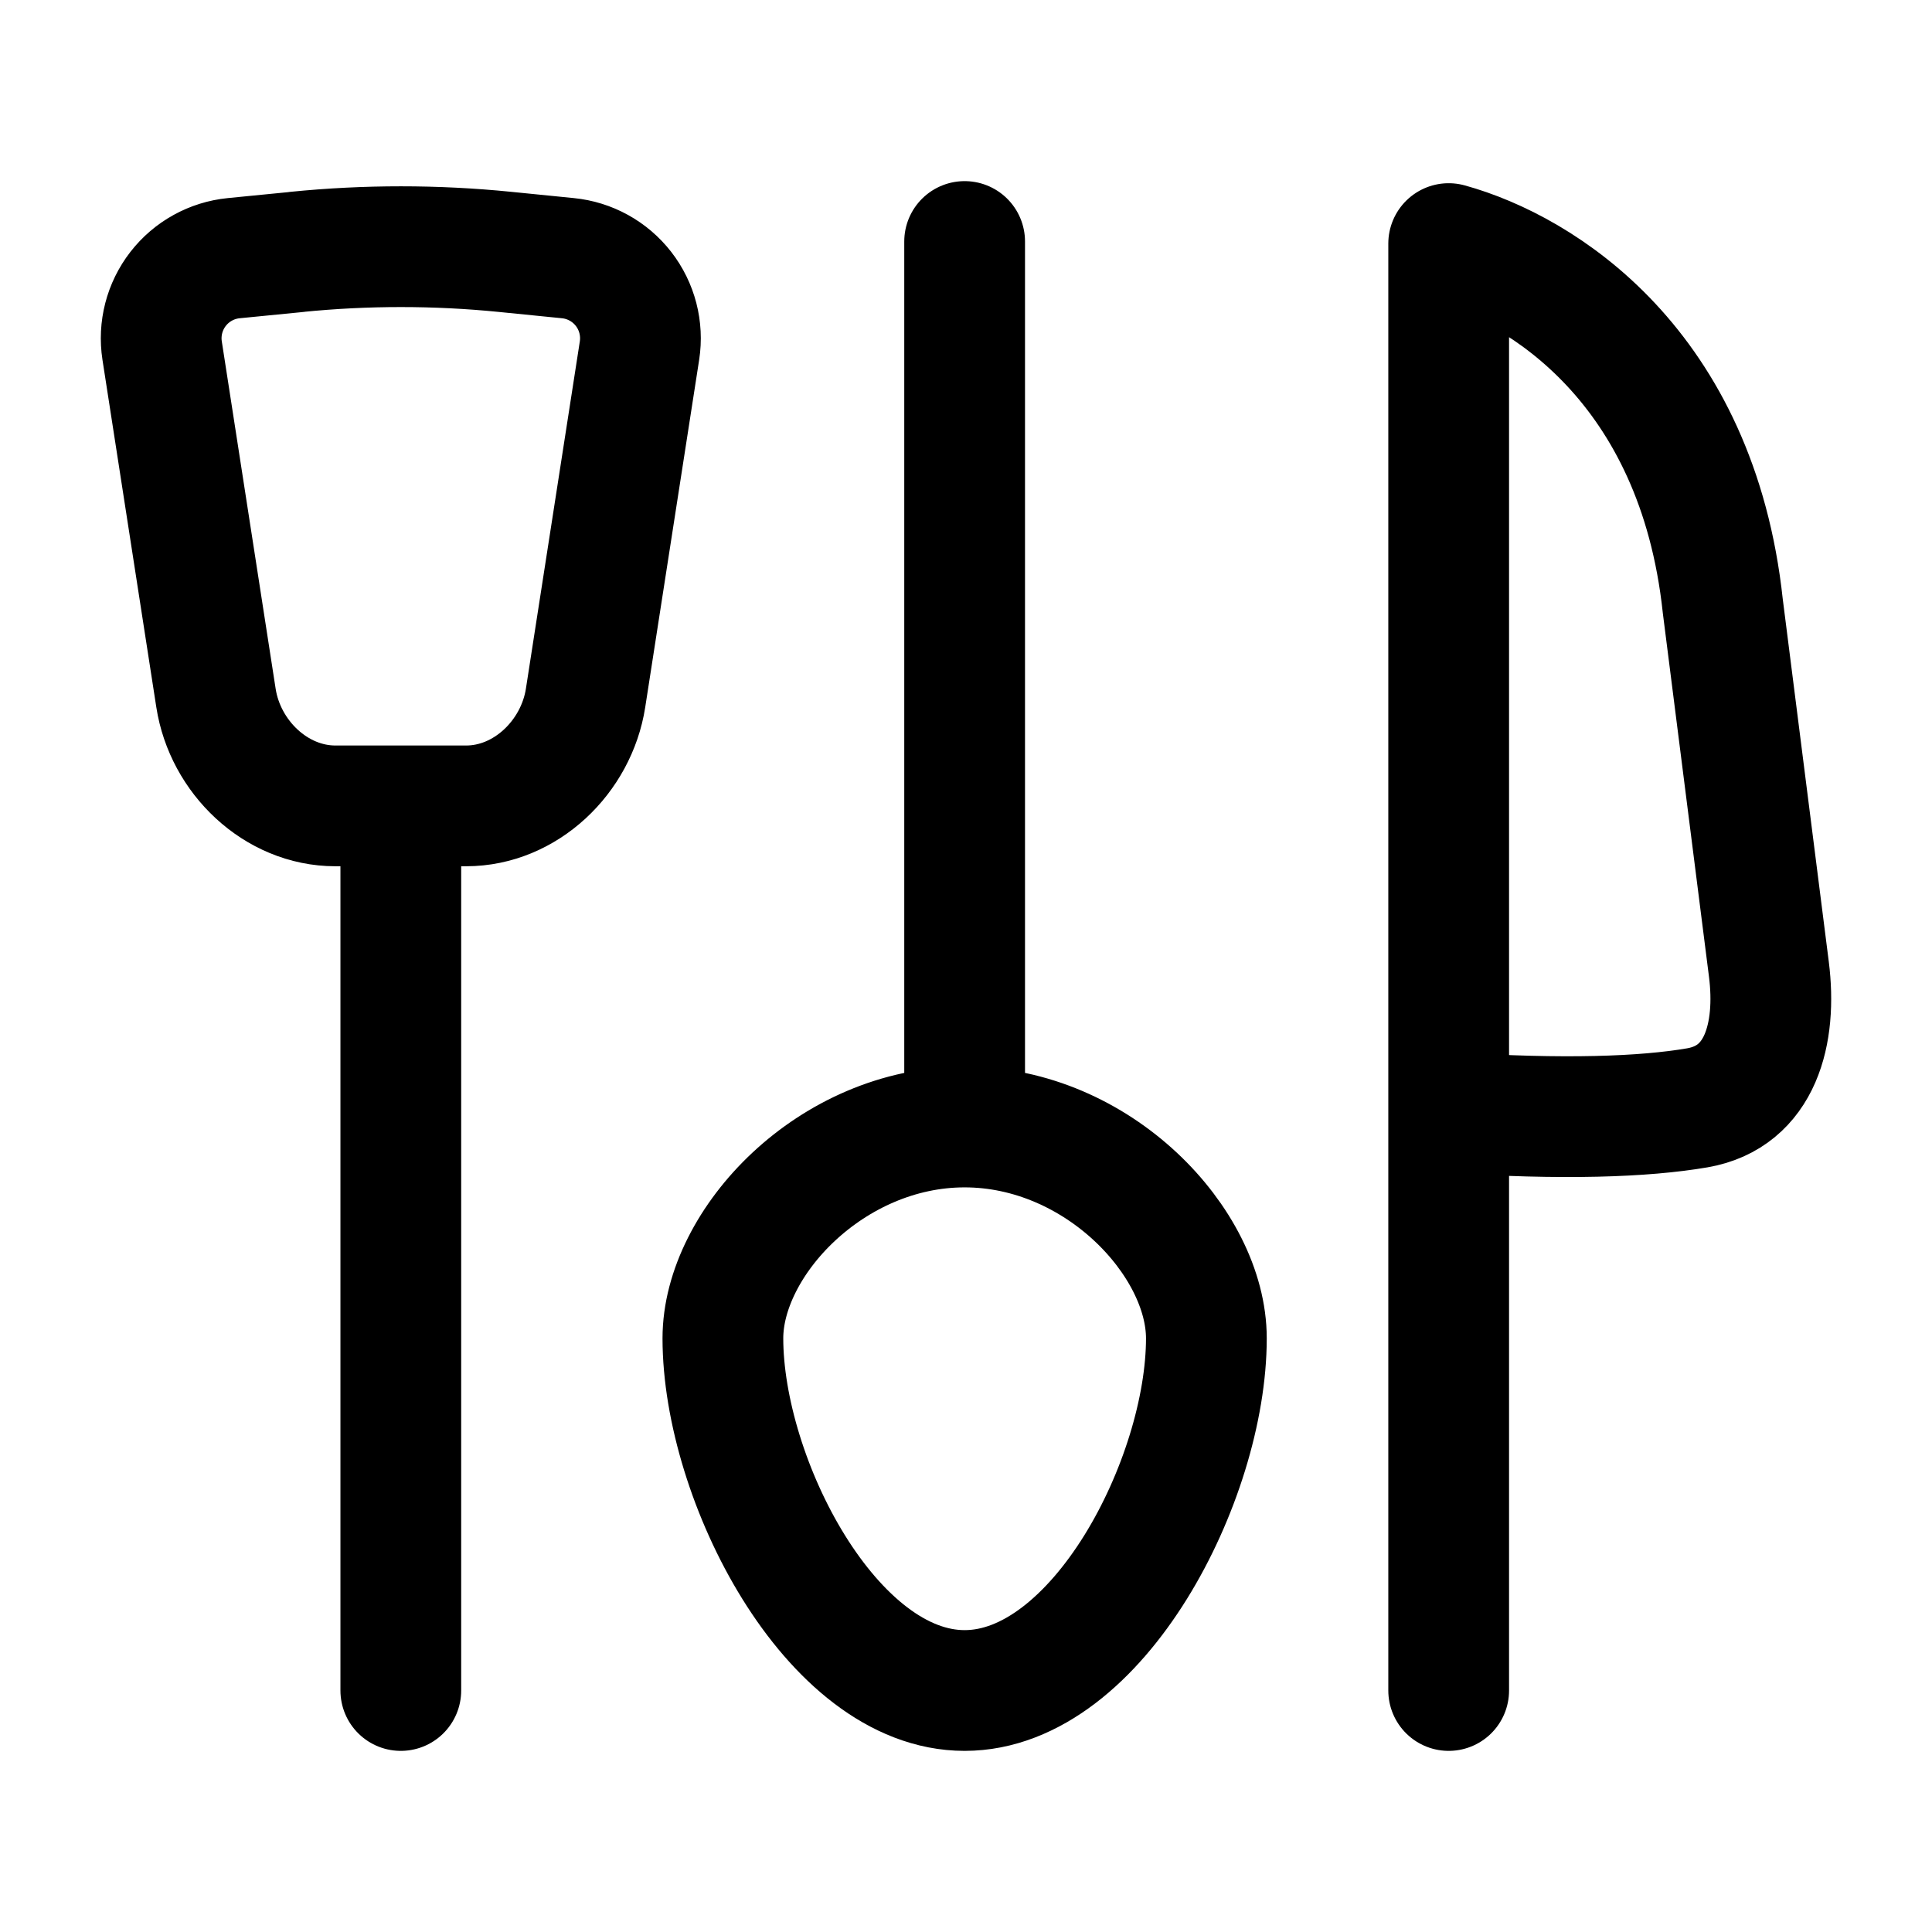
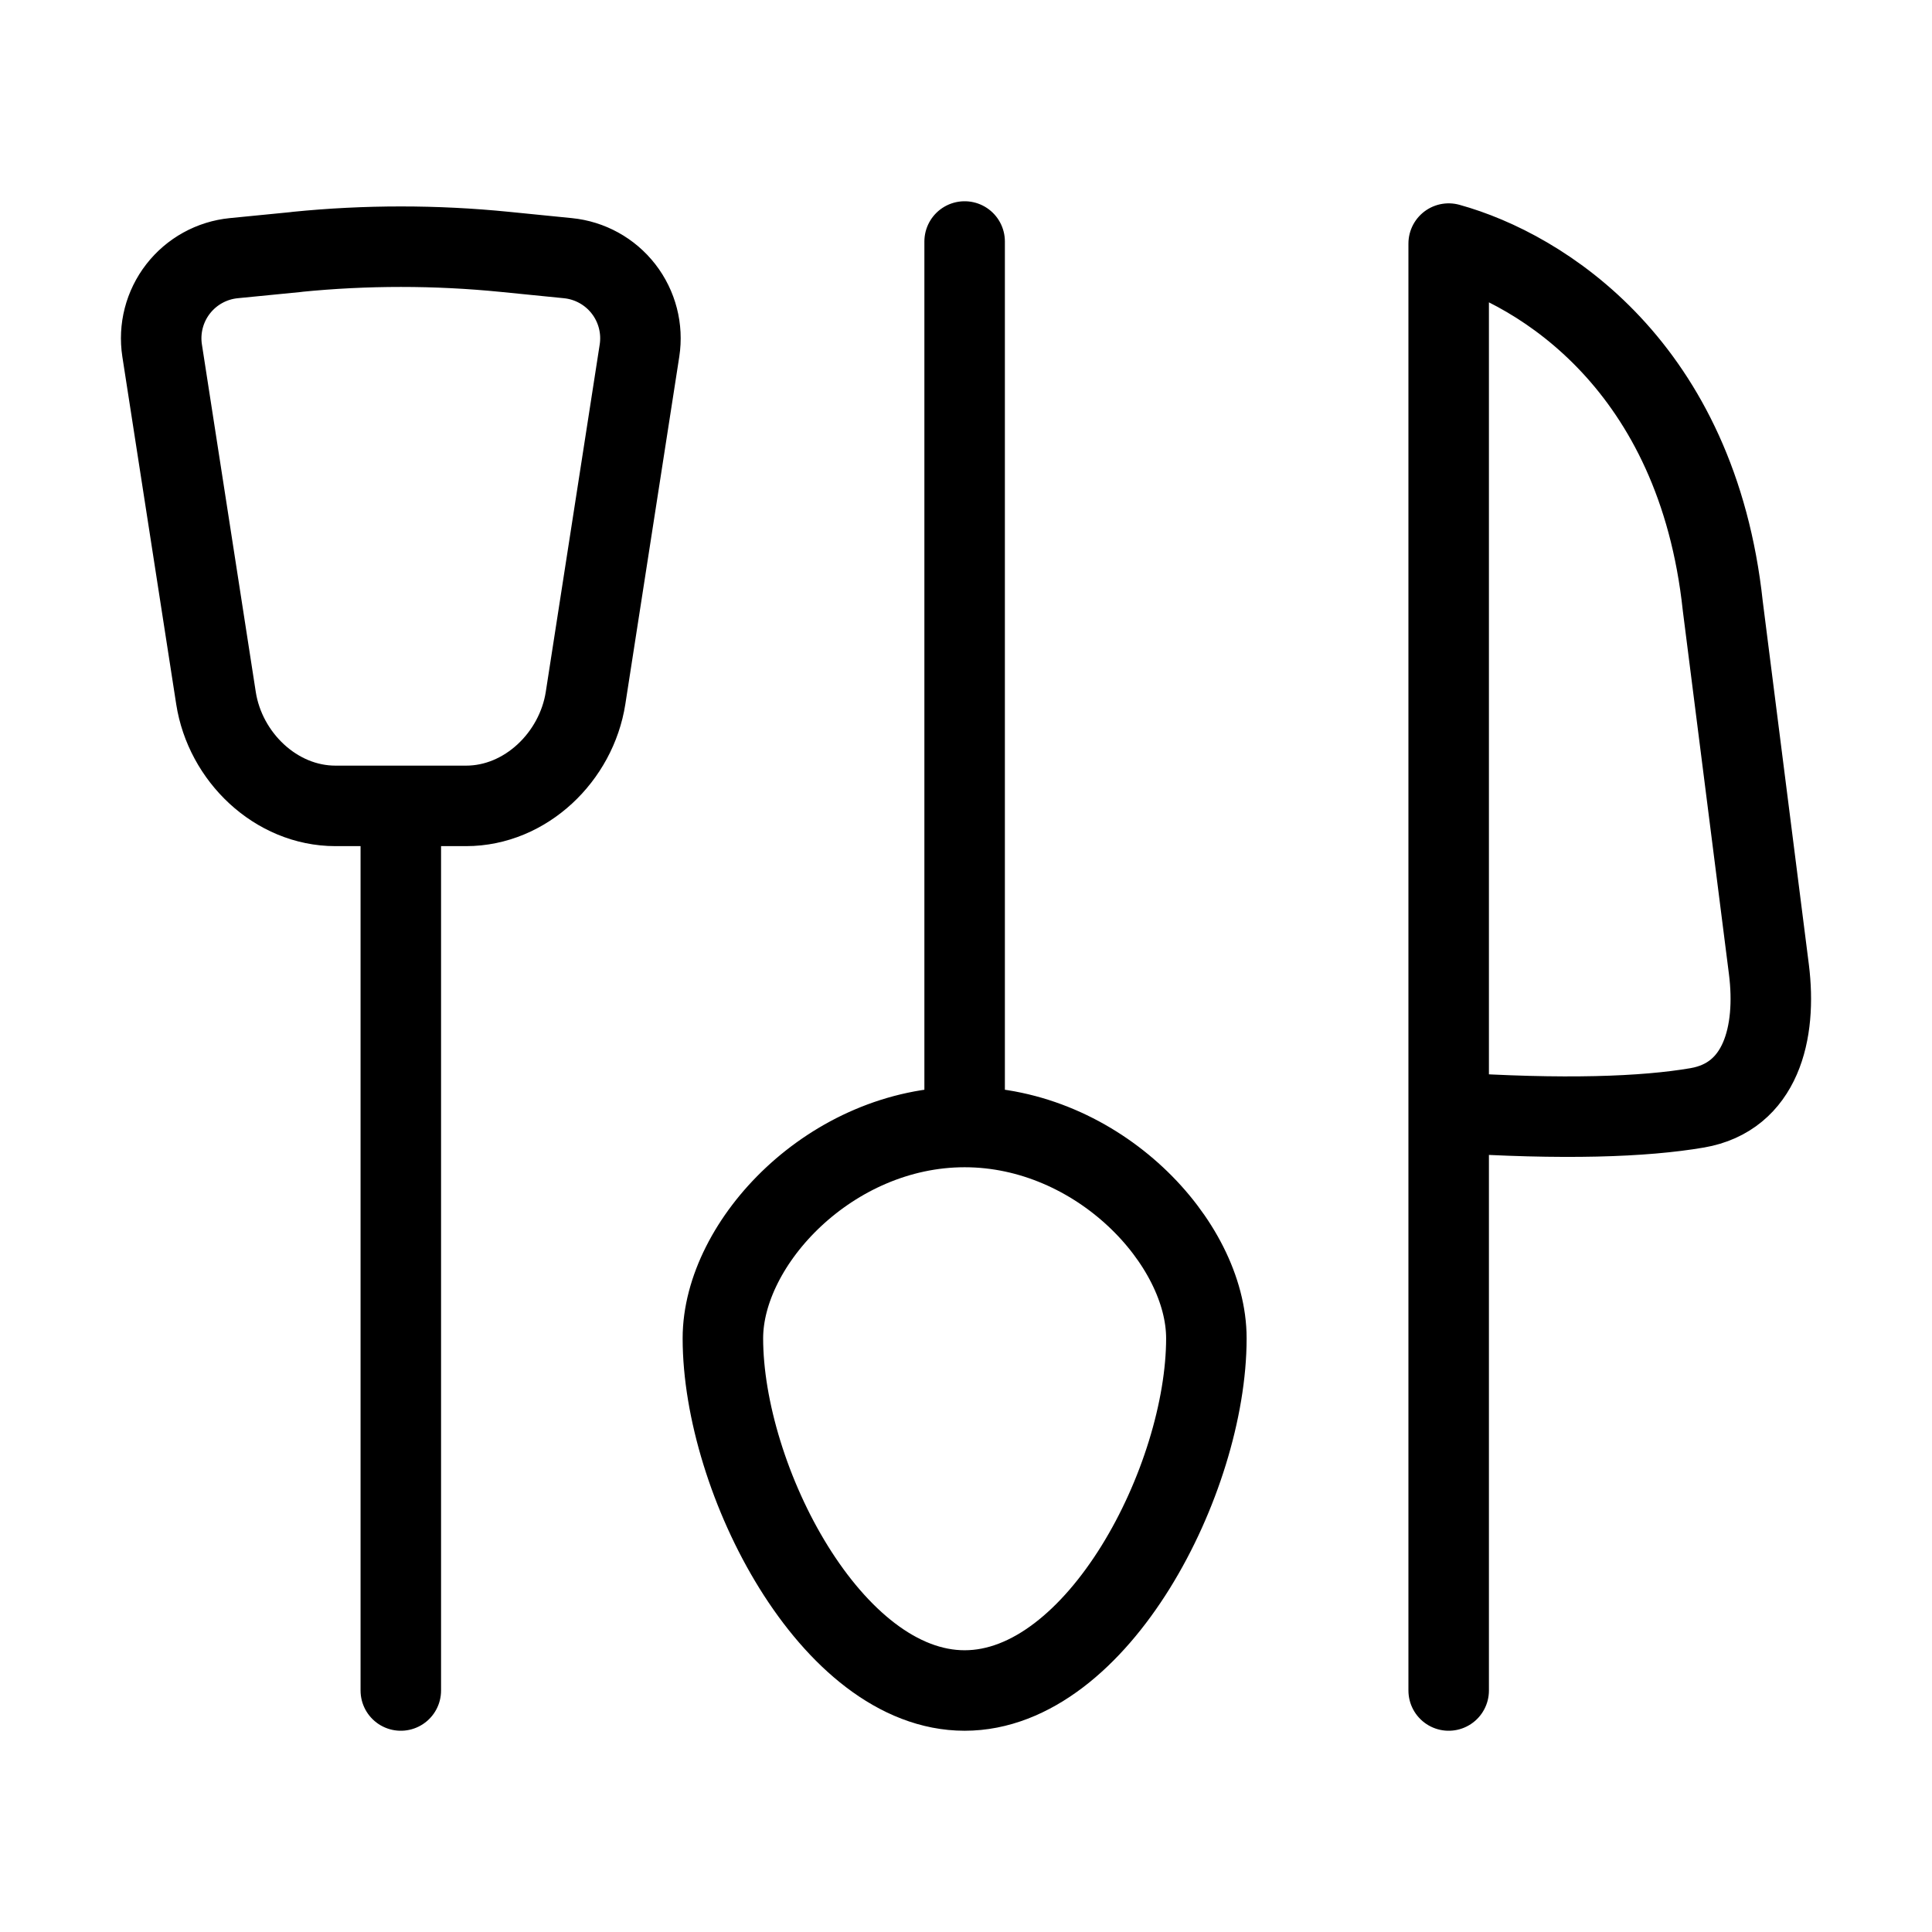
<svg xmlns="http://www.w3.org/2000/svg" width="1em" height="1em" viewBox="0 0 24 24">
-   <path fill="none" stroke="currentColor" stroke-linecap="round" stroke-linejoin="round" stroke-width="1.5" d="M11.983 14V3m0 11c-1.658 0-3.003 1.435-3.003 2.625c0 1.75 1.345 4.375 3.003 4.375s3.003-2.625 3.003-4.375c0-1.19-1.345-2.625-3.003-2.625m-7.004-3.972V21M3.686 3.13l-.782.077a1 1 0 0 0-.89 1.148l.669 4.316c.113.731.743 1.34 1.484 1.34H5.79c.74 0 1.37-.609 1.484-1.34l.67-4.316a1 1 0 0 0-.89-1.148l-.78-.078a13 13 0 0 0-2.588 0m14.31 10.689V3.026c1.159.32 3.086 1.527 3.405 4.502l.573 4.514c.1.793-.101 1.584-.89 1.72c-.66.113-1.661.15-3.088.056m0 0V21" color="currentColor" />
+   <path fill="none" stroke="currentColor" stroke-linecap="round" stroke-linejoin="round" strokeWidth="1.5" d="M11.983 14V3m0 11c-1.658 0-3.003 1.435-3.003 2.625c0 1.75 1.345 4.375 3.003 4.375s3.003-2.625 3.003-4.375c0-1.19-1.345-2.625-3.003-2.625m-7.004-3.972V21M3.686 3.13l-.782.077a1 1 0 0 0-.89 1.148l.669 4.316c.113.731.743 1.34 1.484 1.34H5.79c.74 0 1.37-.609 1.484-1.34l.67-4.316a1 1 0 0 0-.89-1.148l-.78-.078a13 13 0 0 0-2.588 0m14.31 10.689V3.026c1.159.32 3.086 1.527 3.405 4.502l.573 4.514c.1.793-.101 1.584-.89 1.72c-.66.113-1.661.15-3.088.056m0 0V21" color="currentColor" />
</svg>
